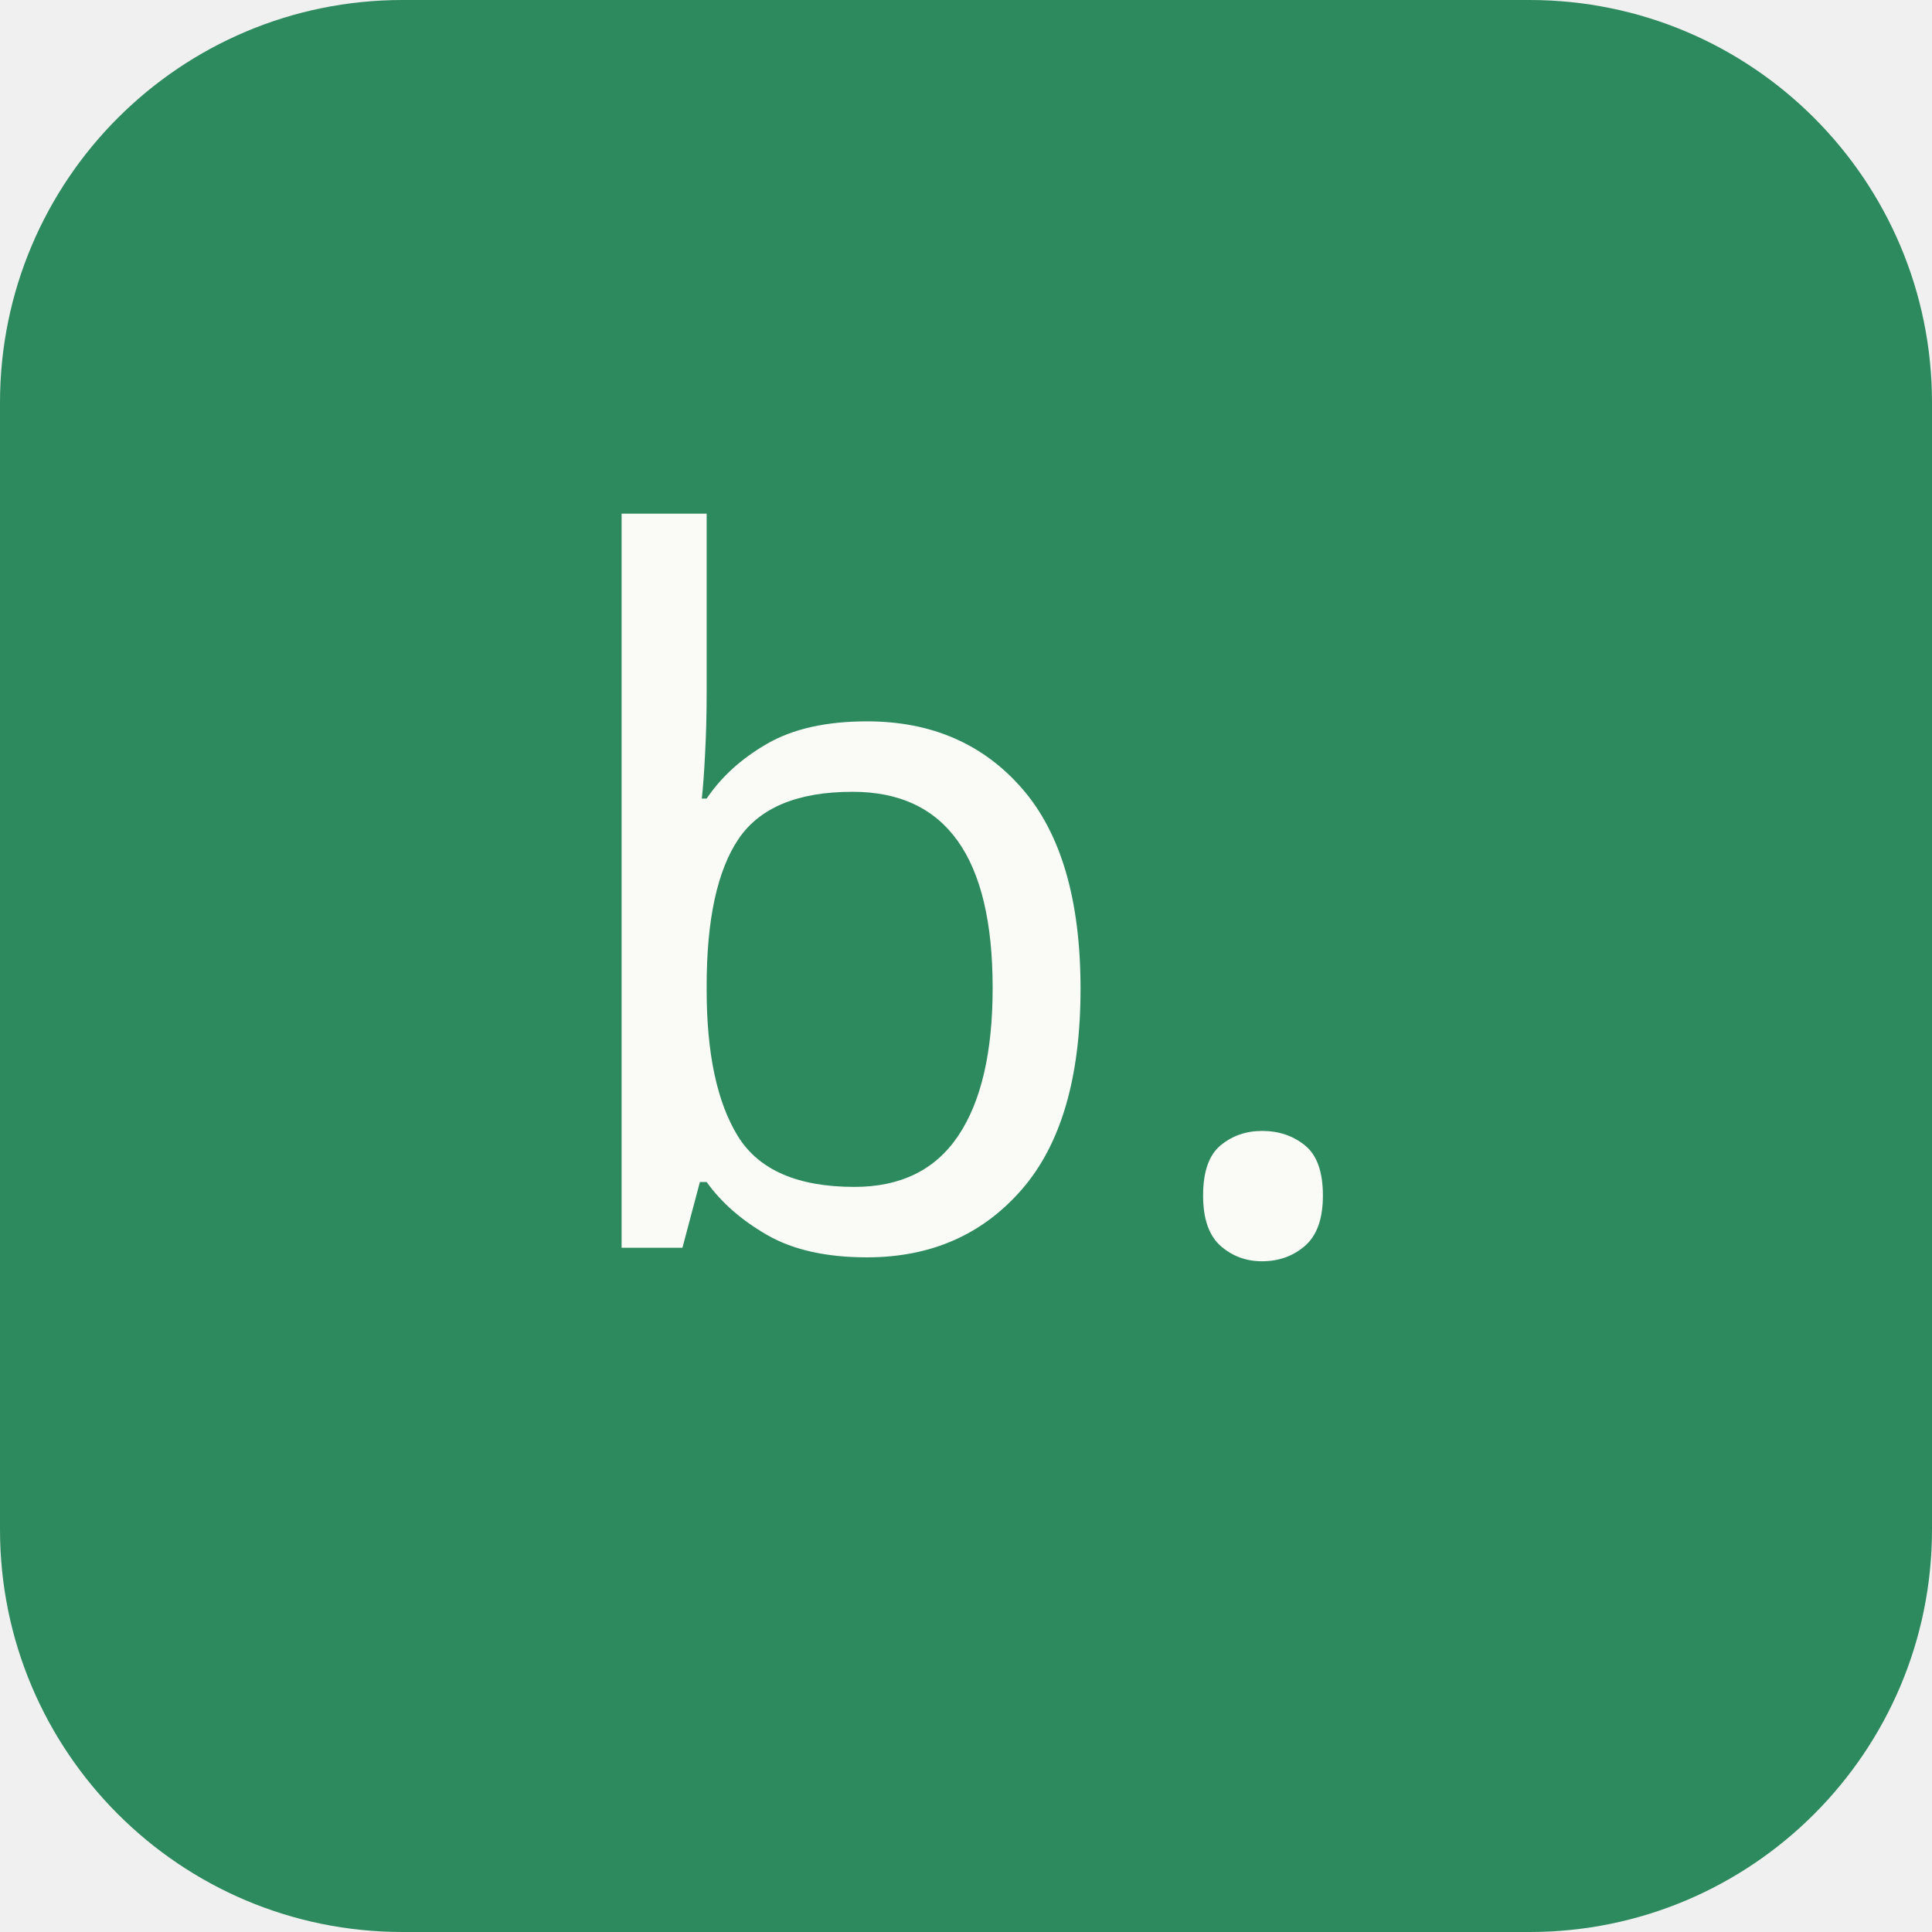
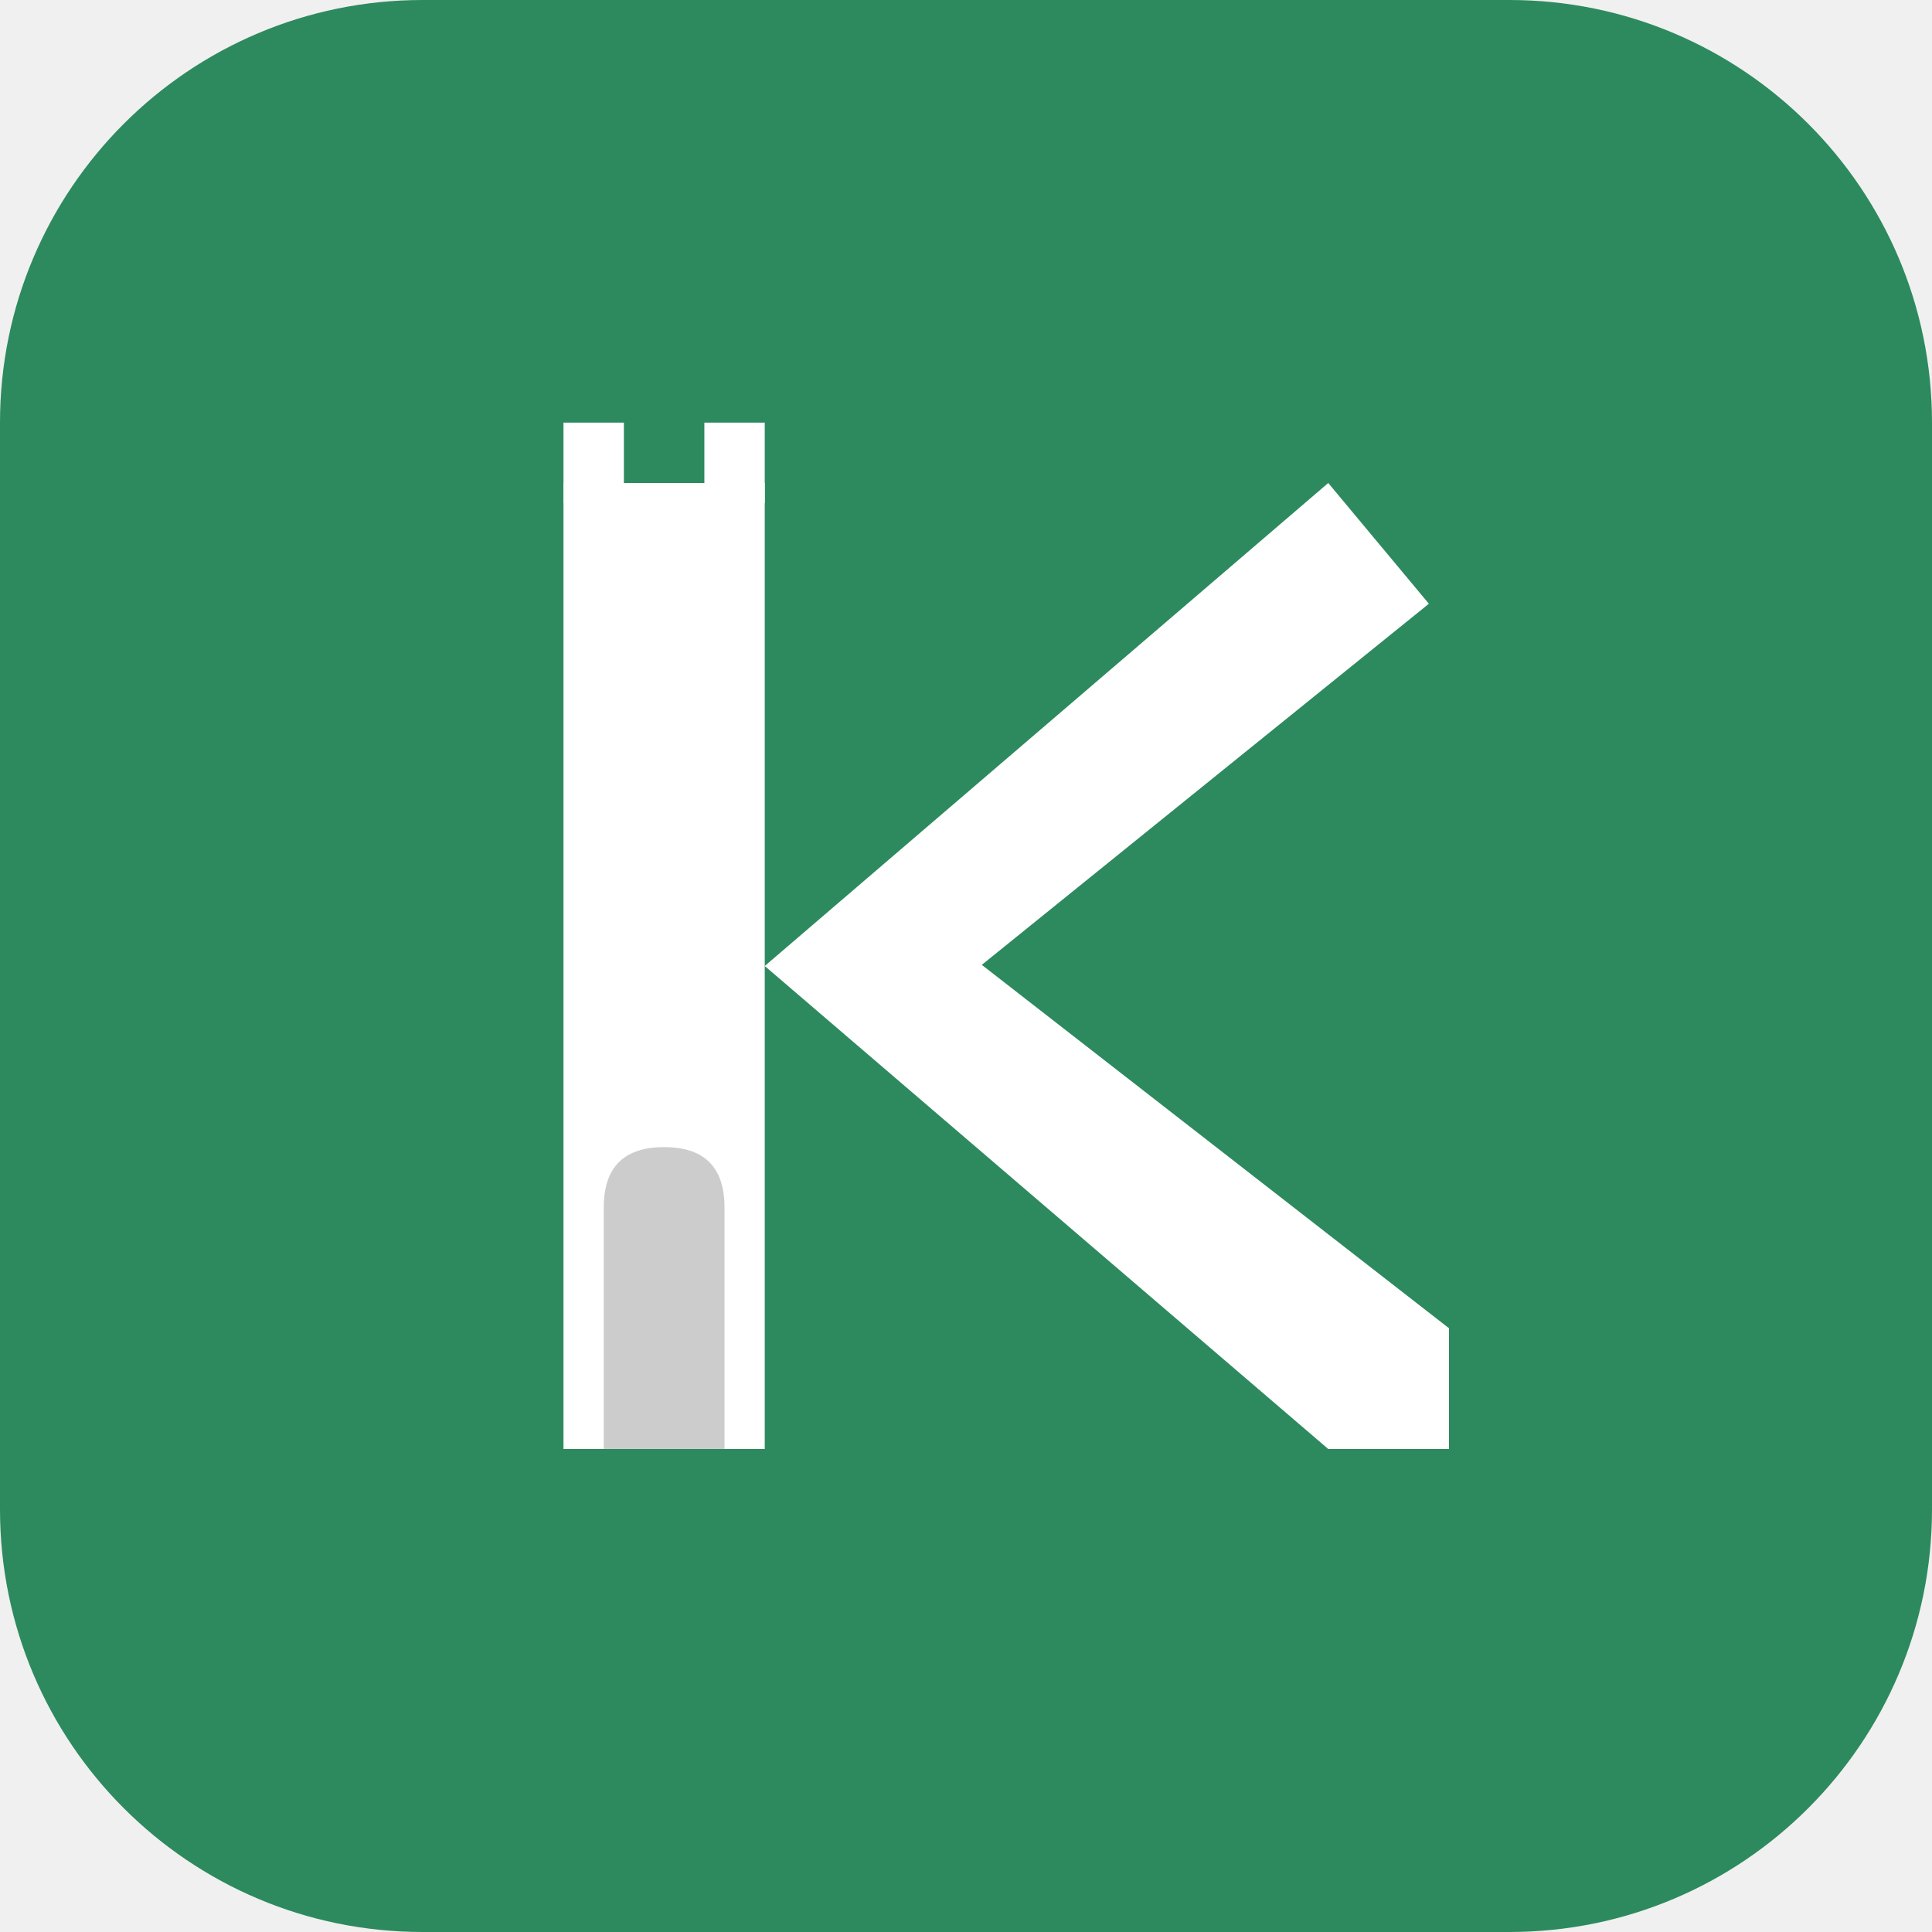
- <svg xmlns="http://www.w3.org/2000/svg" width="192" height="192" viewBox="0 0 192 192" fill="none">
-   <rect width="192" height="192" rx="40" fill="#2D8A5E" />
-   <text x="96" y="124" text-anchor="middle" font-family="system-ui, sans-serif" font-weight="500" font-size="96" fill="#FAFAF7">b.</text>
+ <svg xmlns="http://www.w3.org/2000/svg" viewBox="0 0 192 192" width="192" height="192">
+   <rect width="192" height="192" rx="42" fill="#2D8A5E" />
+   <g transform="translate(36 36)" fill="#FFFFFF">
+     <rect x="20" y="12" width="20" height="96" />
+     <rect x="20" y="6" width="6" height="8" />
+     <rect x="34" y="6" width="6" height="8" />
+     <path d="M40 60 L96 12 L106 24 L54 66 Z" />
+     <path d="M40 60 L96 108 L108 108 L108 96 L54 54 Z" />
+     <path d="M24 108 L24 84 Q24 78 30 78 Q36 78 36 84 L36 108 Z" fill="rgba(0,0,0,0.20)" />
+   </g>
</svg>
